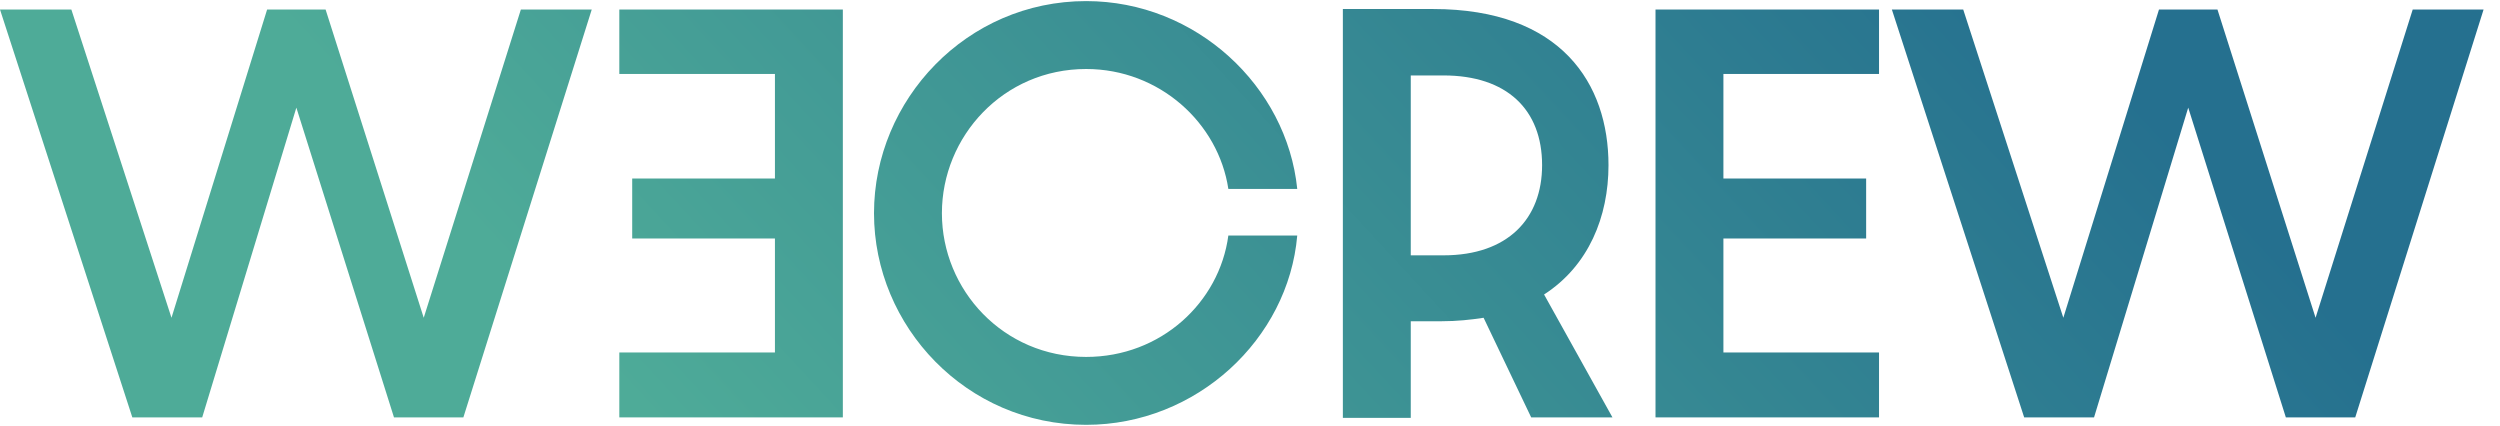
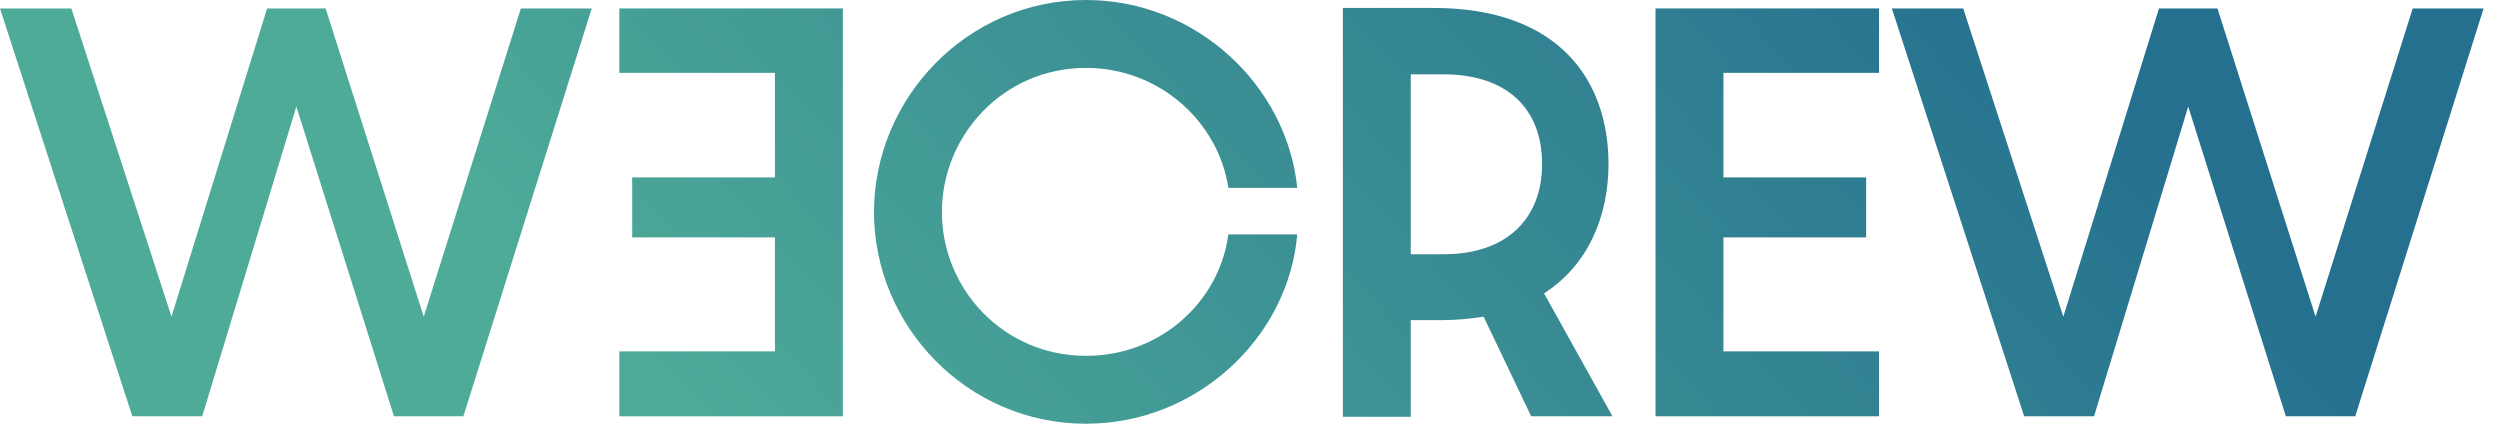
- <svg xmlns="http://www.w3.org/2000/svg" width="135" height="23" viewBox="0 0 118 20" fill="none">
+ <svg xmlns="http://www.w3.org/2000/svg" width="118" height="20" viewBox="0 0 118 20" fill="none">
  <path d="M6.246 19.649H9.544L13.988 5.029L18.596 19.649H21.871L27.93 0.398H24.585L20 14.947L15.368 0.398H12.608L8.094 14.947L3.368 0.398H0L6.246 19.649Z" fill="url(#paint0_linear_123_2415)" />
  <path d="M39.782 19.649H29.232V16.585H36.577V11.205H29.84V8.374H36.577V3.439H29.232V0.398H39.782V19.649Z" fill="url(#paint1_linear_123_2415)" />
  <path d="M51.265 20C56.481 20 60.809 15.953 61.23 11.064H57.978C57.557 14.222 54.797 16.795 51.265 16.795C47.358 16.795 44.458 13.637 44.458 10.012C44.458 6.386 47.358 3.205 51.265 3.205C54.727 3.205 57.51 5.754 57.978 8.866H61.23C60.738 4.023 56.458 0 51.265 0C45.627 0 41.253 4.655 41.253 10.012C41.253 15.368 45.627 20 51.265 20Z" fill="url(#paint2_linear_123_2415)" />
  <path d="M76.108 19.649L72.88 13.848C74.985 12.491 75.921 10.175 75.921 7.743C75.921 3.906 73.699 0.374 67.64 0.374H63.383V19.672H66.588V15.111H68.038C68.763 15.111 69.418 15.041 70.026 14.947L72.272 19.649H76.108ZM66.588 12V3.509H68.132C71.126 3.509 72.787 5.123 72.787 7.743C72.787 10.269 71.172 12 68.132 12H66.588Z" fill="url(#paint3_linear_123_2415)" />
  <path d="M78.14 19.649H88.69V16.585H81.345V11.205H88.082V8.374H81.345V3.439H88.69V0.398H78.14V19.649Z" fill="url(#paint4_linear_123_2415)" />
  <path d="M95.541 19.649H98.839L103.284 5.029L107.892 19.649H111.167L117.225 0.398H113.88L109.295 14.947L104.664 0.398H101.904L97.389 14.947L92.664 0.398H89.296L95.541 19.649Z" fill="url(#paint5_linear_123_2415)" />
  <defs>
    <linearGradient id="paint0_linear_123_2415" x1="100.38" y1="4.023" x2="55.002" y2="46.006" gradientUnits="userSpaceOnUse">
      <stop stop-color="#25708F" />
      <stop offset="1" stop-color="#4EAB98" />
    </linearGradient>
    <linearGradient id="paint1_linear_123_2415" x1="100.38" y1="4.023" x2="55.002" y2="46.006" gradientUnits="userSpaceOnUse">
      <stop stop-color="#25708F" />
      <stop offset="1" stop-color="#4EAB98" />
    </linearGradient>
    <linearGradient id="paint2_linear_123_2415" x1="100.38" y1="4.023" x2="55.002" y2="46.006" gradientUnits="userSpaceOnUse">
      <stop stop-color="#25708F" />
      <stop offset="1" stop-color="#4EAB98" />
    </linearGradient>
    <linearGradient id="paint3_linear_123_2415" x1="100.38" y1="4.023" x2="55.002" y2="46.006" gradientUnits="userSpaceOnUse">
      <stop stop-color="#25708F" />
      <stop offset="1" stop-color="#4EAB98" />
    </linearGradient>
    <linearGradient id="paint4_linear_123_2415" x1="100.38" y1="4.023" x2="55.002" y2="46.006" gradientUnits="userSpaceOnUse">
      <stop stop-color="#25708F" />
      <stop offset="1" stop-color="#4EAB98" />
    </linearGradient>
    <linearGradient id="paint5_linear_123_2415" x1="100.38" y1="4.023" x2="55.002" y2="46.006" gradientUnits="userSpaceOnUse">
      <stop stop-color="#25708F" />
      <stop offset="1" stop-color="#4EAB98" />
    </linearGradient>
  </defs>
</svg>
